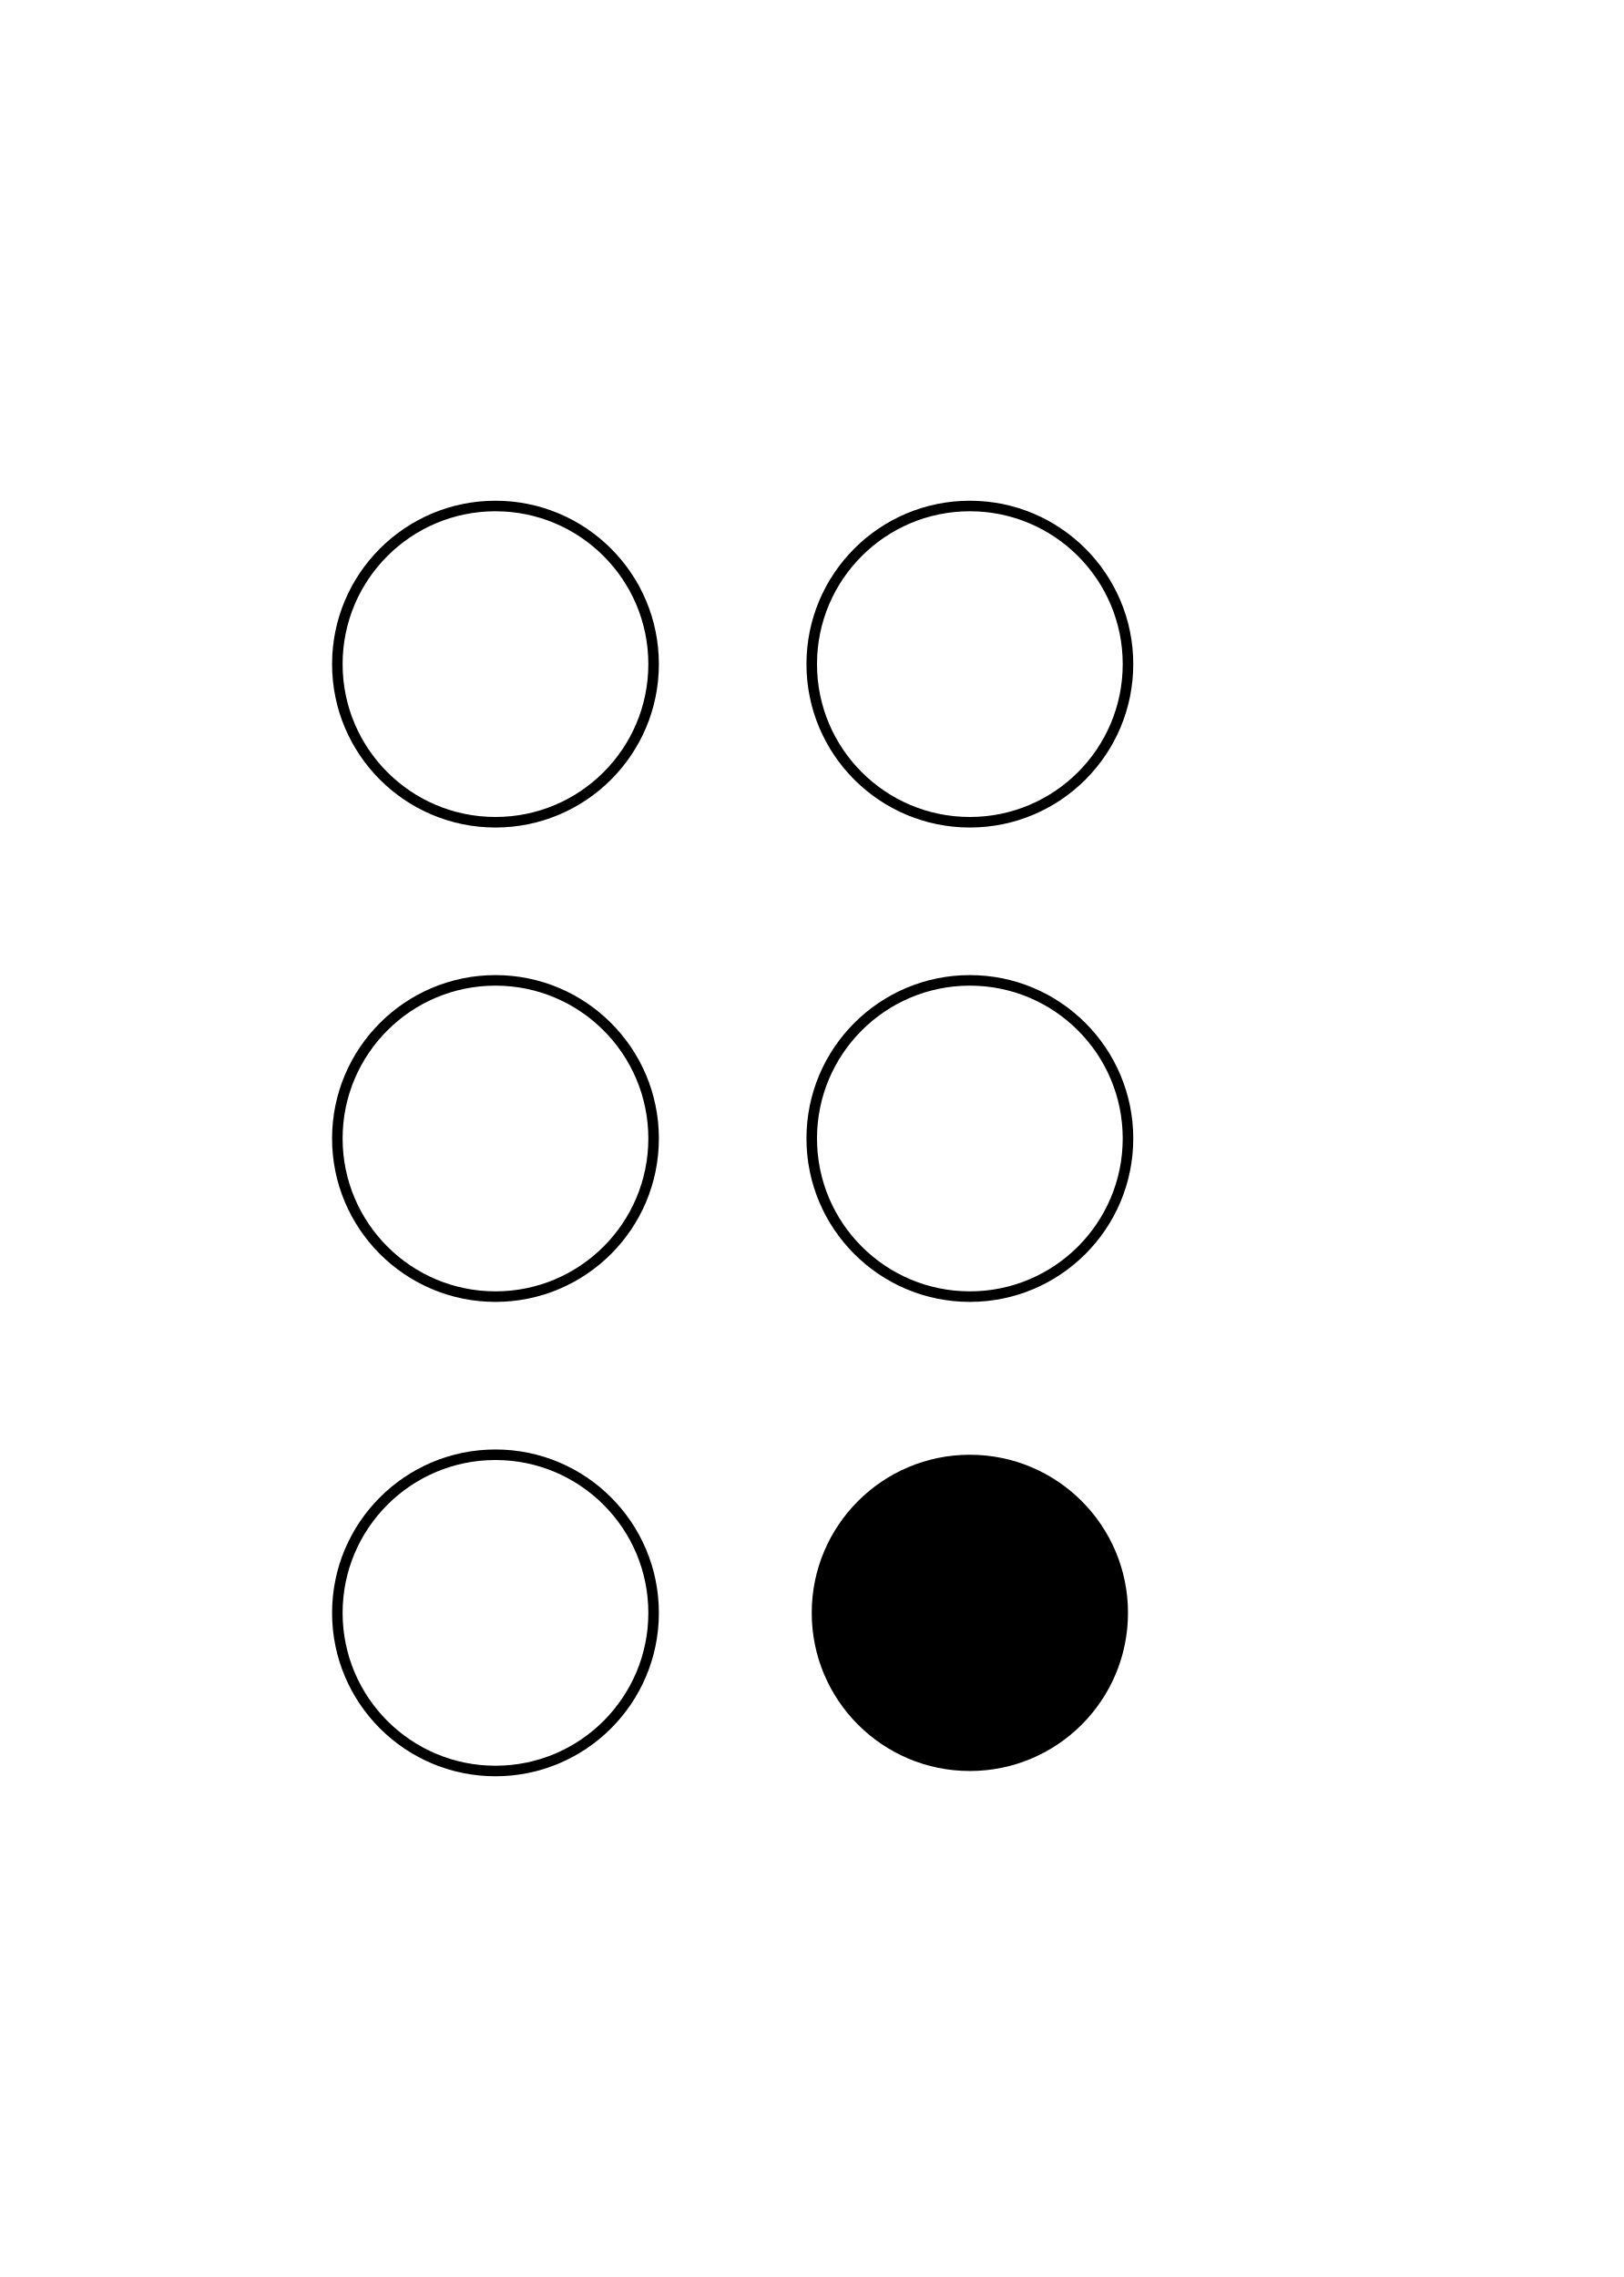
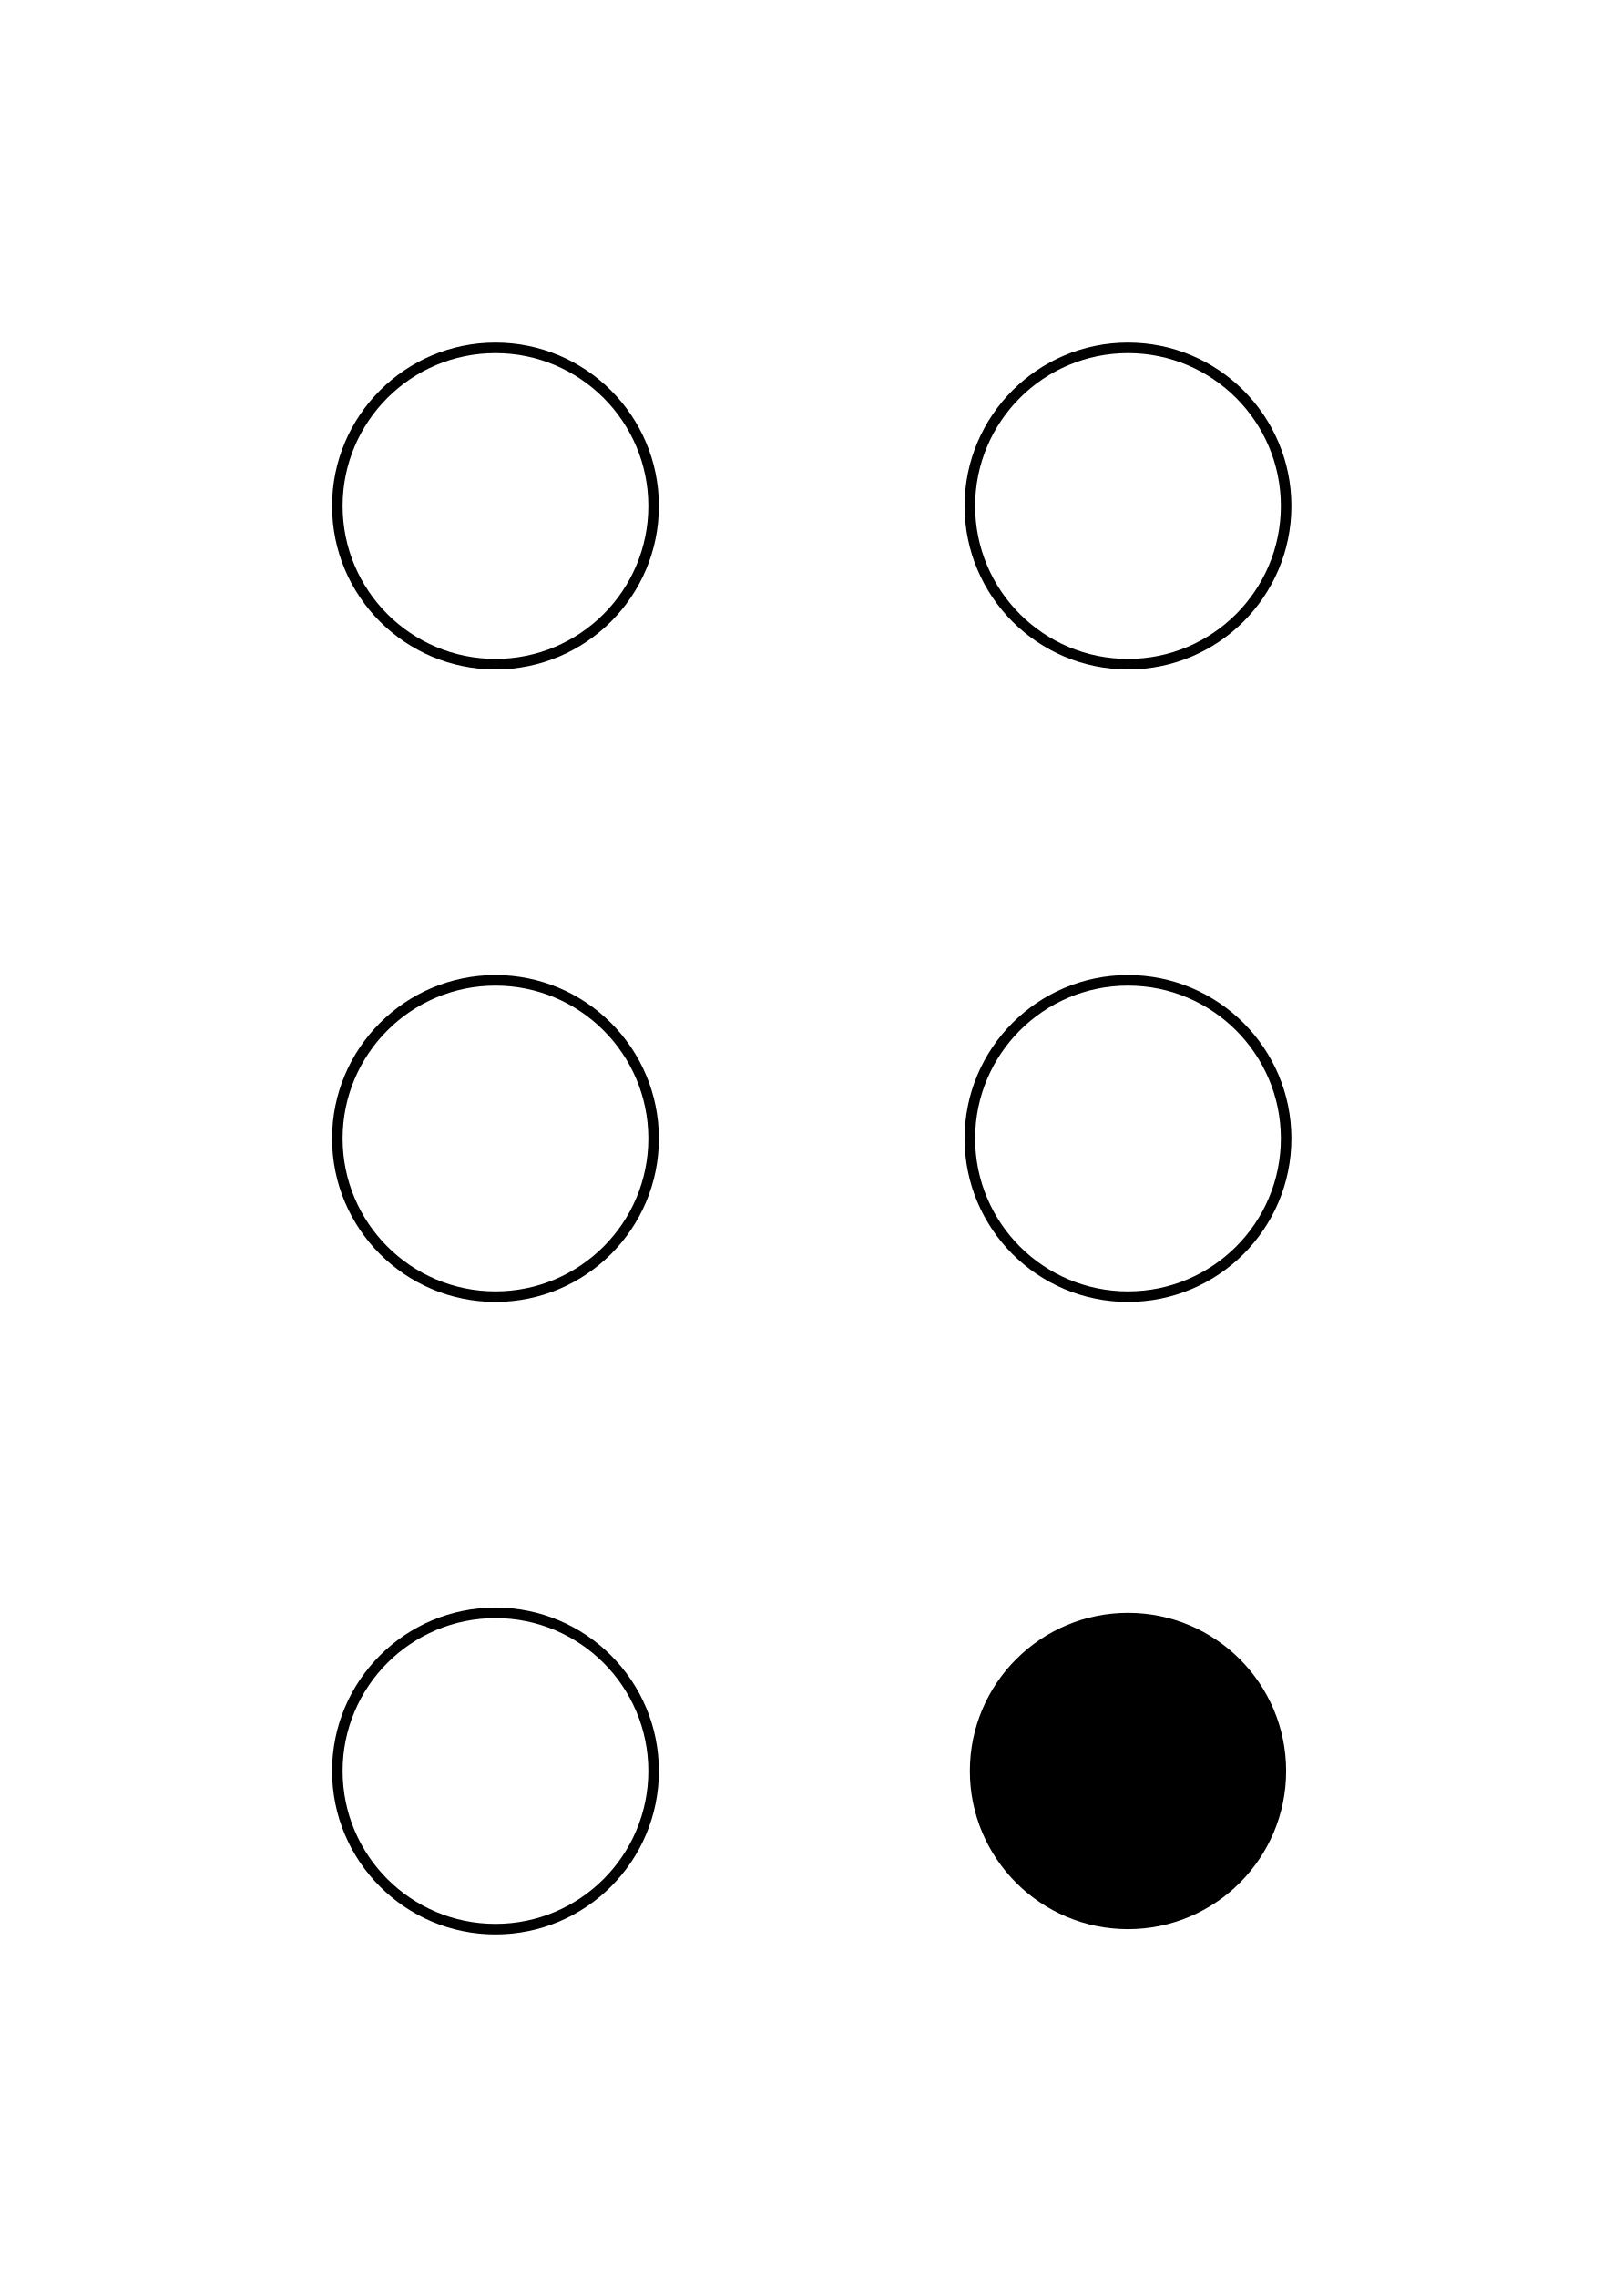
<svg xmlns="http://www.w3.org/2000/svg" width="154" height="216">
-   <circle cx="47.0" cy="63.0" r="15.0" stroke="black" fill="none" />
+   <circle cx="47.0" cy="48.0" r="15.0" stroke="black" fill="none" />
  <circle cx="47.0" cy="108.0" r="15.0" stroke="black" fill="none" />
-   <circle cx="47.0" cy="153.0" r="15.0" stroke="black" fill="none" />
-   <circle cx="92.0" cy="63.0" r="15.0" stroke="black" fill="none" />
-   <circle cx="92.0" cy="108.0" r="15.0" stroke="black" fill="none" />
-   <circle cx="92.0" cy="153.0" r="15.0" fill="black" />
+   <circle cx="47.0" cy="168.0" r="15.0" stroke="black" fill="none" />
+   <circle cx="107.0" cy="48.0" r="15.0" stroke="black" fill="none" />
+   <circle cx="107.0" cy="108.0" r="15.0" stroke="black" fill="none" />
+   <circle cx="107.0" cy="168.0" r="15.0" fill="black" />
</svg>
